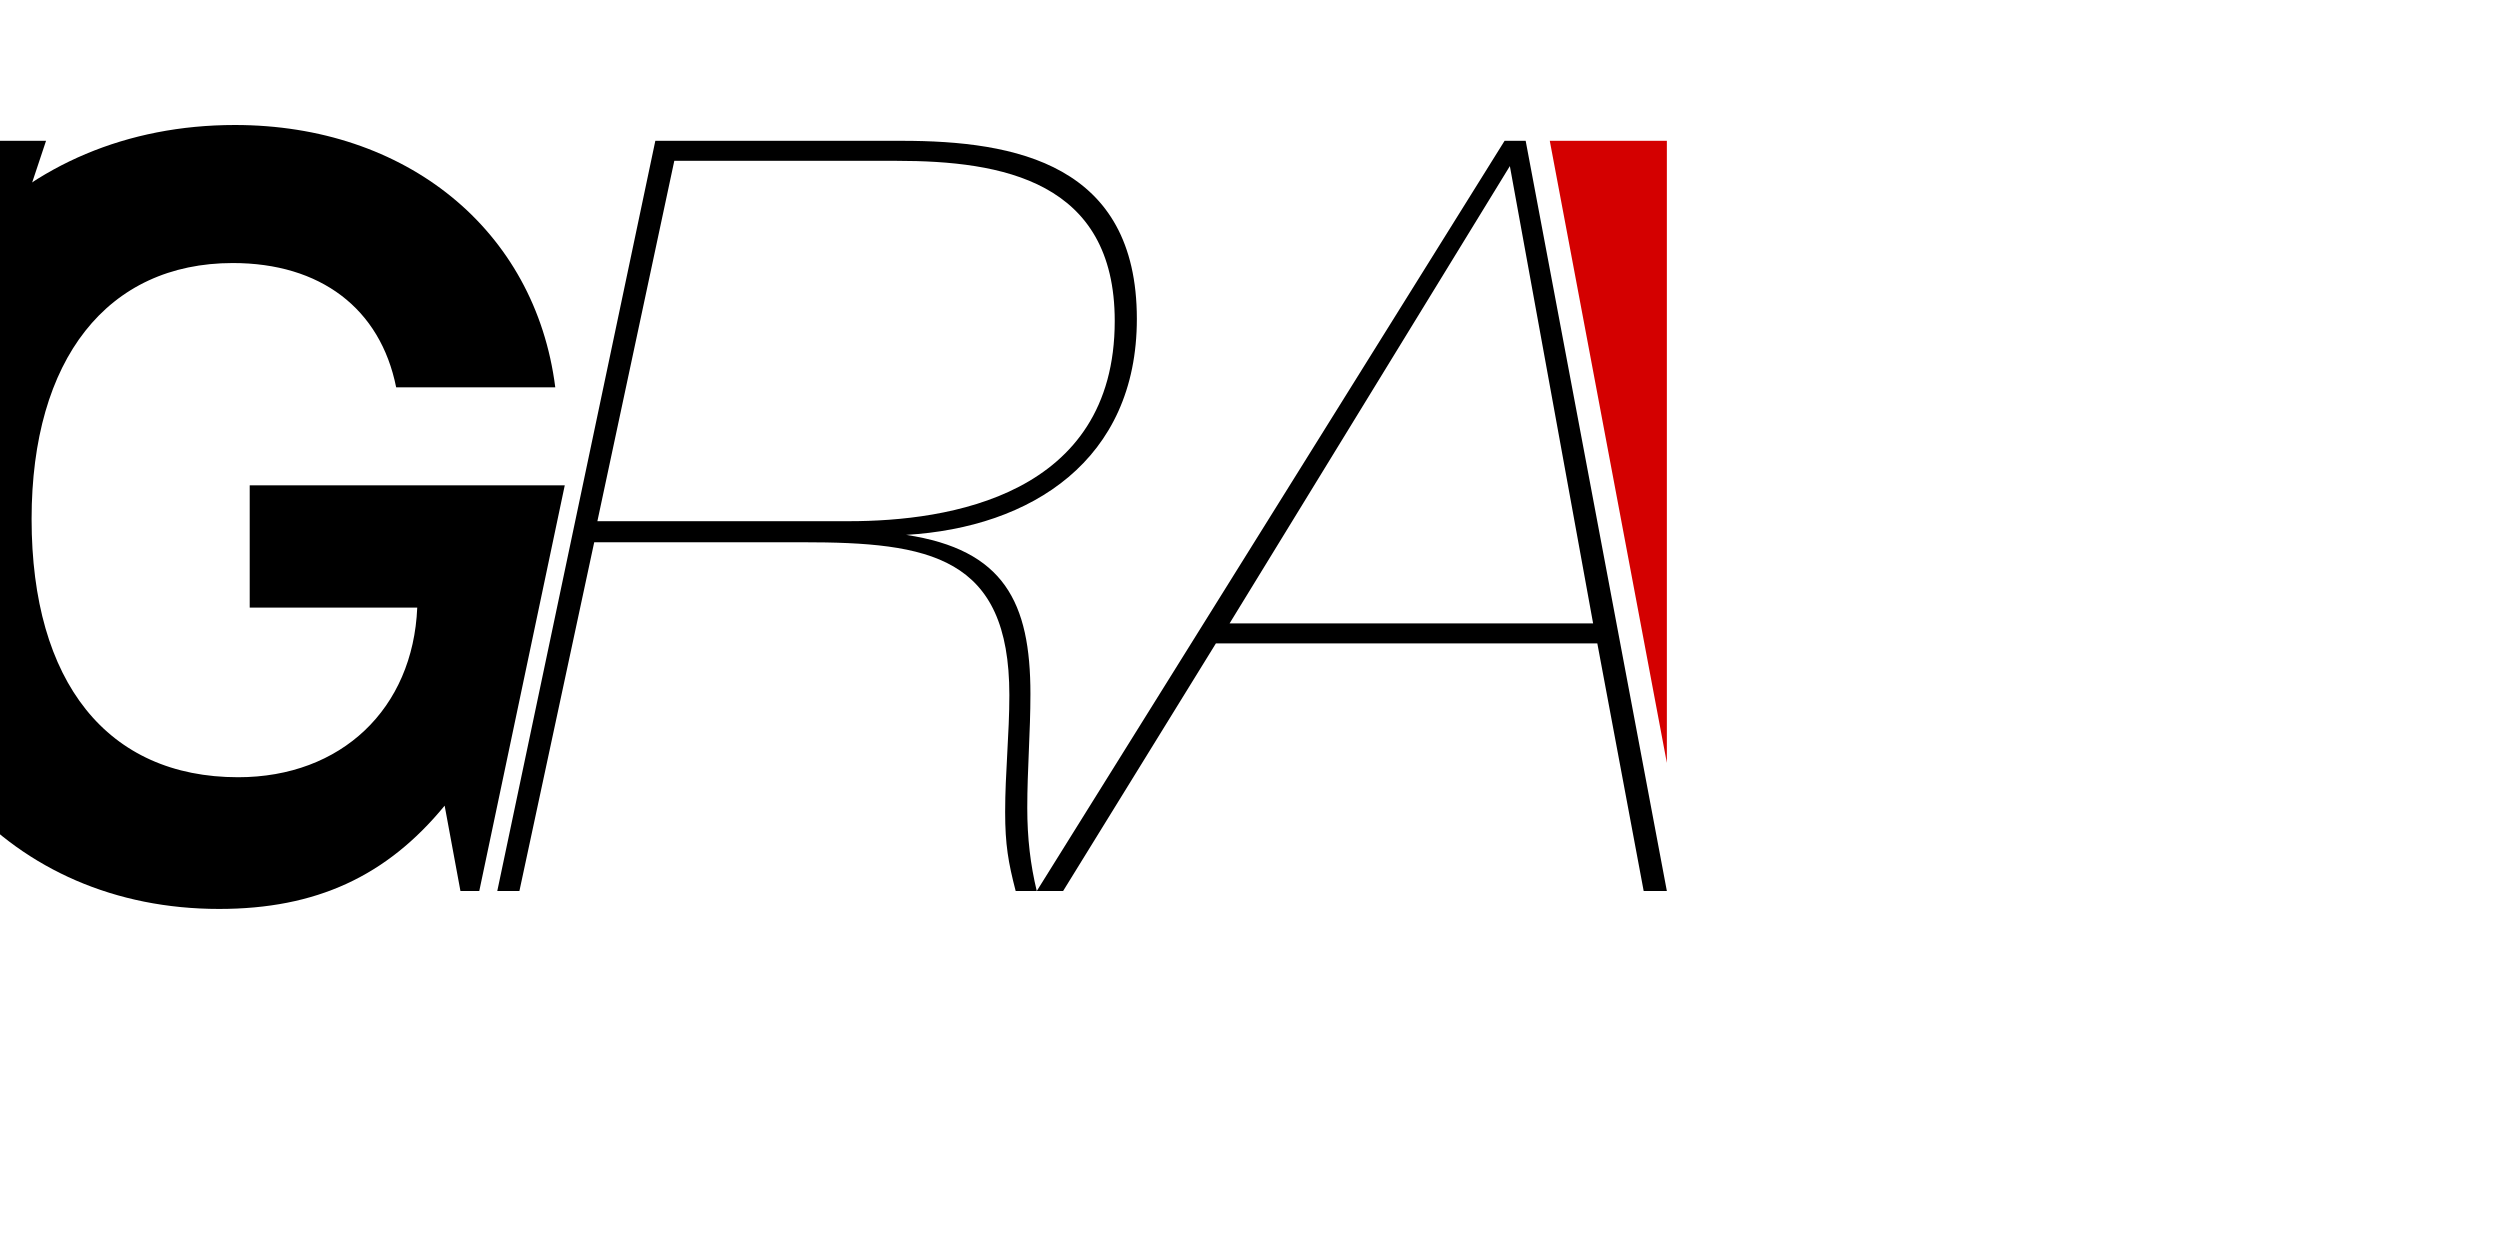
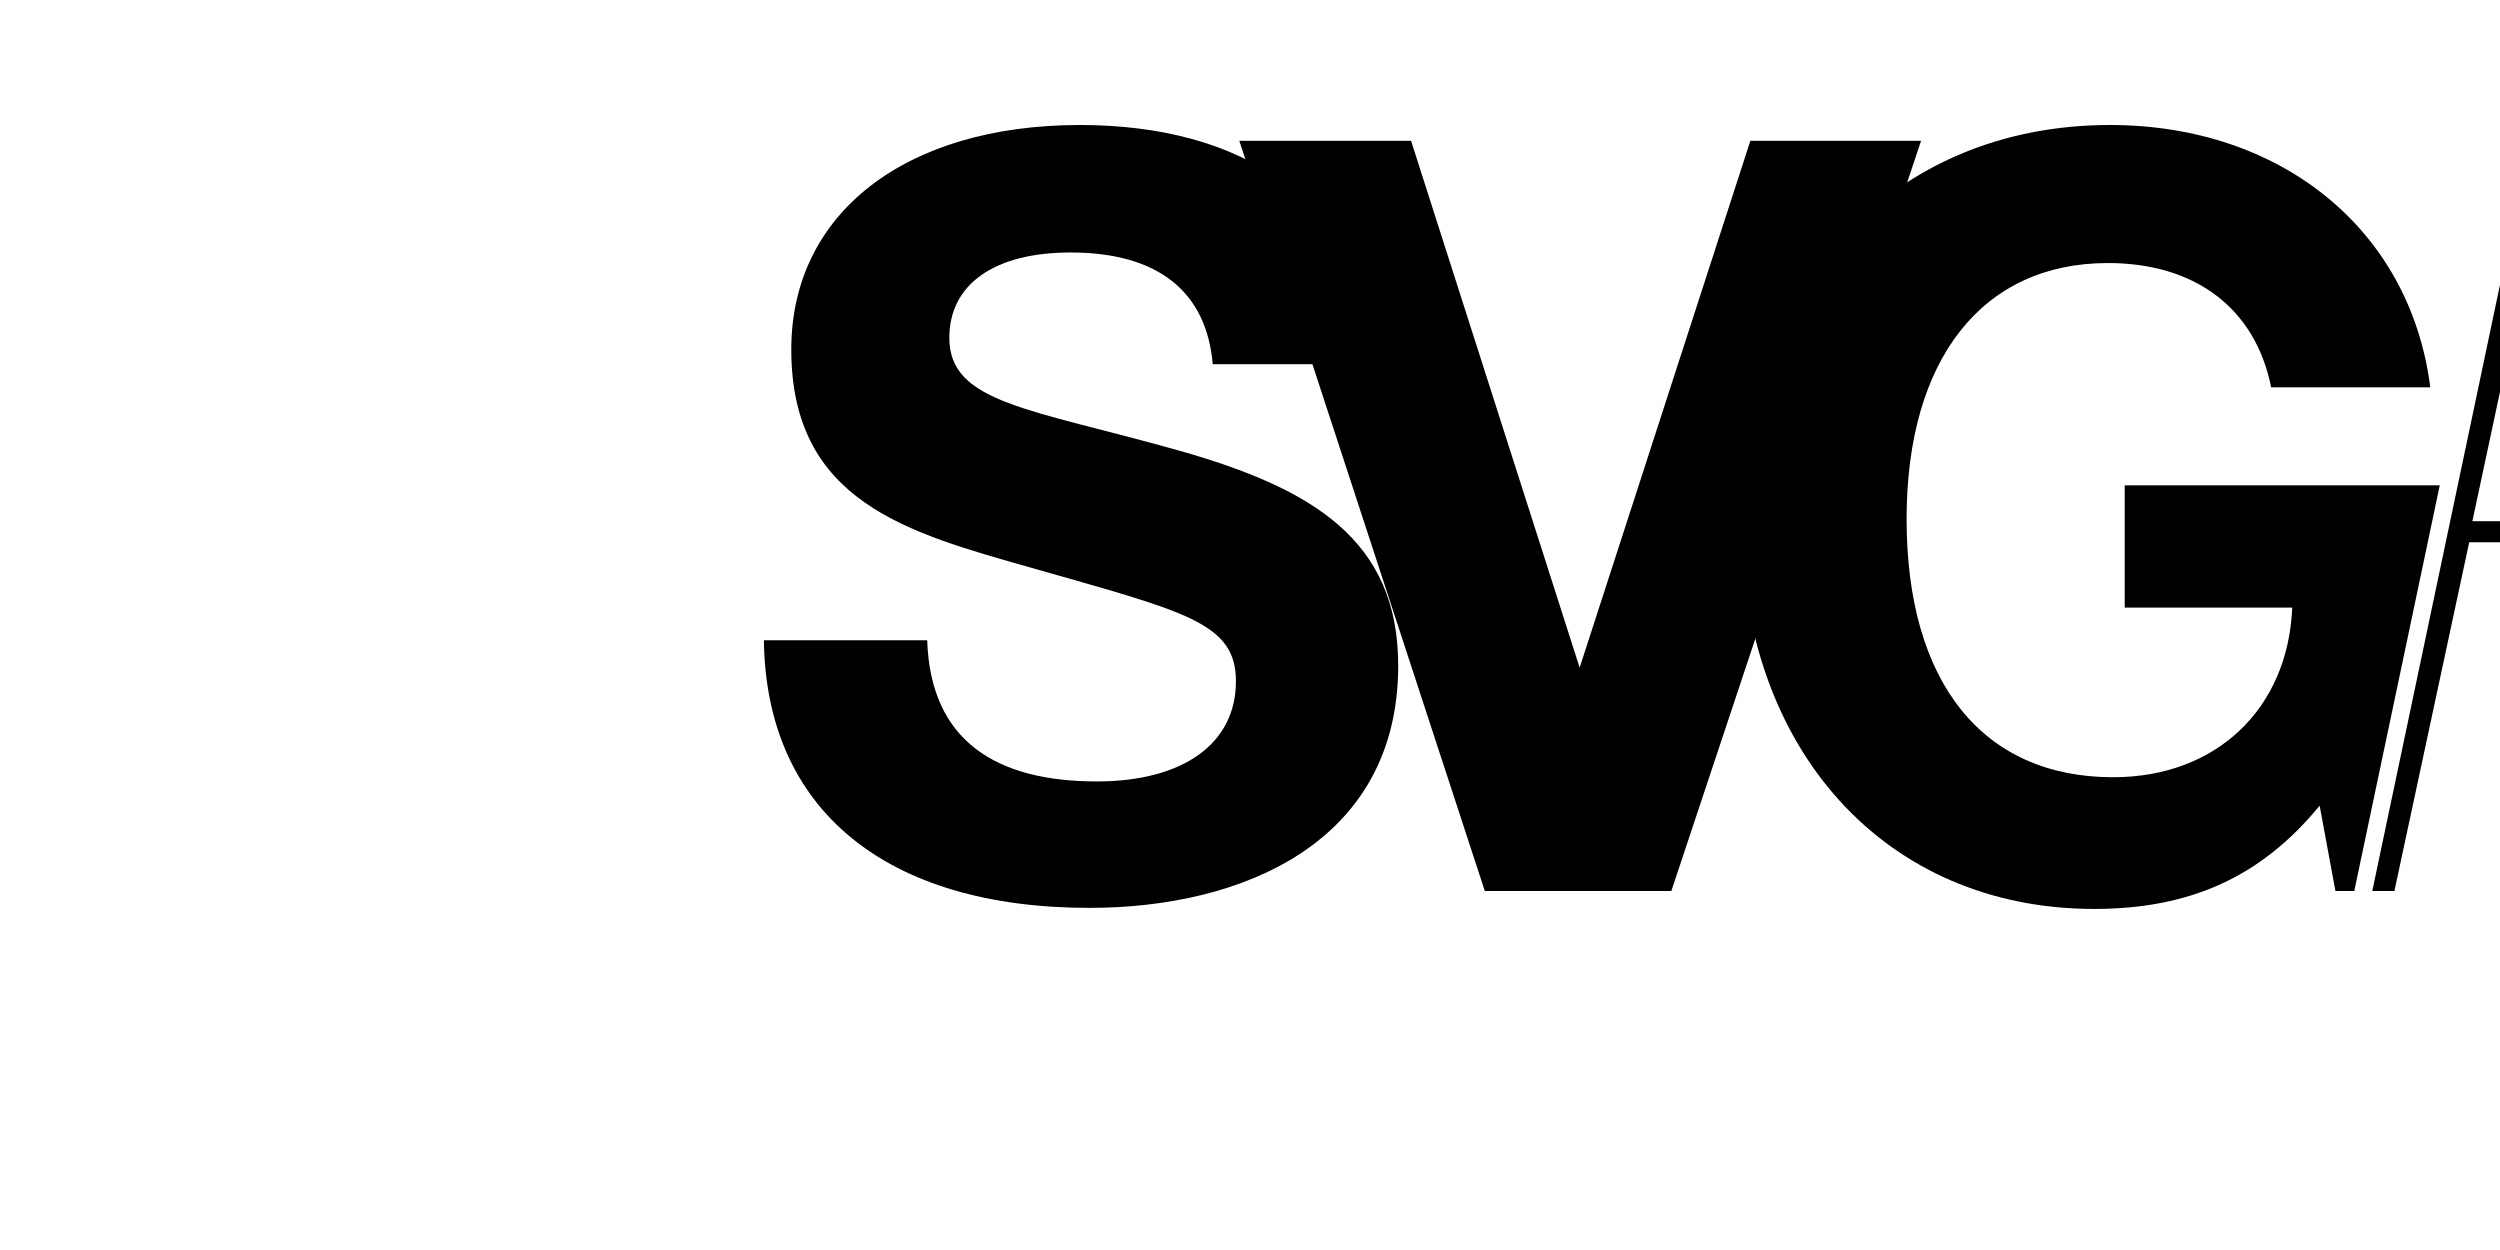
- <svg xmlns="http://www.w3.org/2000/svg" width="360" height="180" viewBox="0 0 360 180">
+ <svg xmlns="http://www.w3.org/2000/svg" width="360" height="180" viewBox="-180 0 180 180">
  <path style="fill:#000000;" d="m 33.835,18 c -31.256,0 -53.105,23.366 -53.105,56.746 0,33.229 20.786,56.141 50.828,56.141 13.959,0 24.126,-4.705 32.471,-14.871 l 2.275,12.291 h 2.711 L 81.325,69.891 H 35.958 v 17.602 h 24.125 c -0.607,14.566 -10.924,24.428 -25.793,24.428 -18.814,0 -29.74,-13.656 -29.74,-37.174 0,-23.063 10.925,-36.869 28.98,-36.869 12.594,0 21.242,6.523 23.518,17.902 H 79.96 C 77.077,33.02 58.415,18 33.835,18 Z" />
  <path style="fill:#000000;" d="m -91.538,20.276 35.353,108.031 h 26.856 L 6.63,20.276 h -24.58 l -24.58,75.865 -24.277,-75.865 z" />
  <path style="fill:#000000;" d="M -72.908,52.442 C -73.363,28.318 -91.722,18 -114.481,18 c -25.187,0 -41.574,12.745 -41.574,32.318 0,22.001 16.842,26.401 34.442,31.408 22.304,6.373 29.587,7.89 29.587,16.387 0,8.952 -7.586,14.414 -20.028,14.414 -14.414,0 -23.973,-5.766 -24.428,-20.332 H -160 c 0.303,24.428 17.601,38.539 46.884,38.539 22.001,0 44.457,-9.407 44.457,-34.898 0,-18.056 -12.29,-25.49 -31.56,-30.953 -21.546,-6.069 -33.077,-6.828 -33.077,-16.235 0,-7.738 6.524,-12.29 17.449,-12.29 12.594,0 19.573,5.614 20.483,16.083 z" />
  <path d="m 217.42,23.917 11.987,65.85 h -52.346 z m 2.276,-3.641 h -3.035 L 149.294,128.307 h 3.793 l 22.001,-35.656 h 54.926 l 6.676,35.656 h 3.338 z" />
  <path d="m 97.099,23.159 h 32.015 c 15.173,0 31.408,2.883 31.408,23.063 0,25.187 -23.973,28.829 -38.236,28.829 H 86.023 Z M 94.368,20.276 71.608,128.307 h 3.186 L 85.567,78.085 h 30.042 c 18.207,0 29.739,1.972 29.739,22.001 0,5.614 -0.607,11.228 -0.607,16.842 0,4.704 0.455,7.283 1.517,11.38 h 3.035 c -0.91,-3.793 -1.366,-7.586 -1.366,-11.987 0,-5.462 0.455,-10.924 0.455,-16.387 0,-13.2 -3.793,-20.787 -17.904,-22.911 18.056,-1.062 33.229,-10.773 33.229,-31.104 0,-22.304 -17.449,-25.642 -33.836,-25.642 z" />
  <path style="fill:#d40000;" d="M 240.028,109.859 V 20.276 h -16.86 z" />
</svg>
